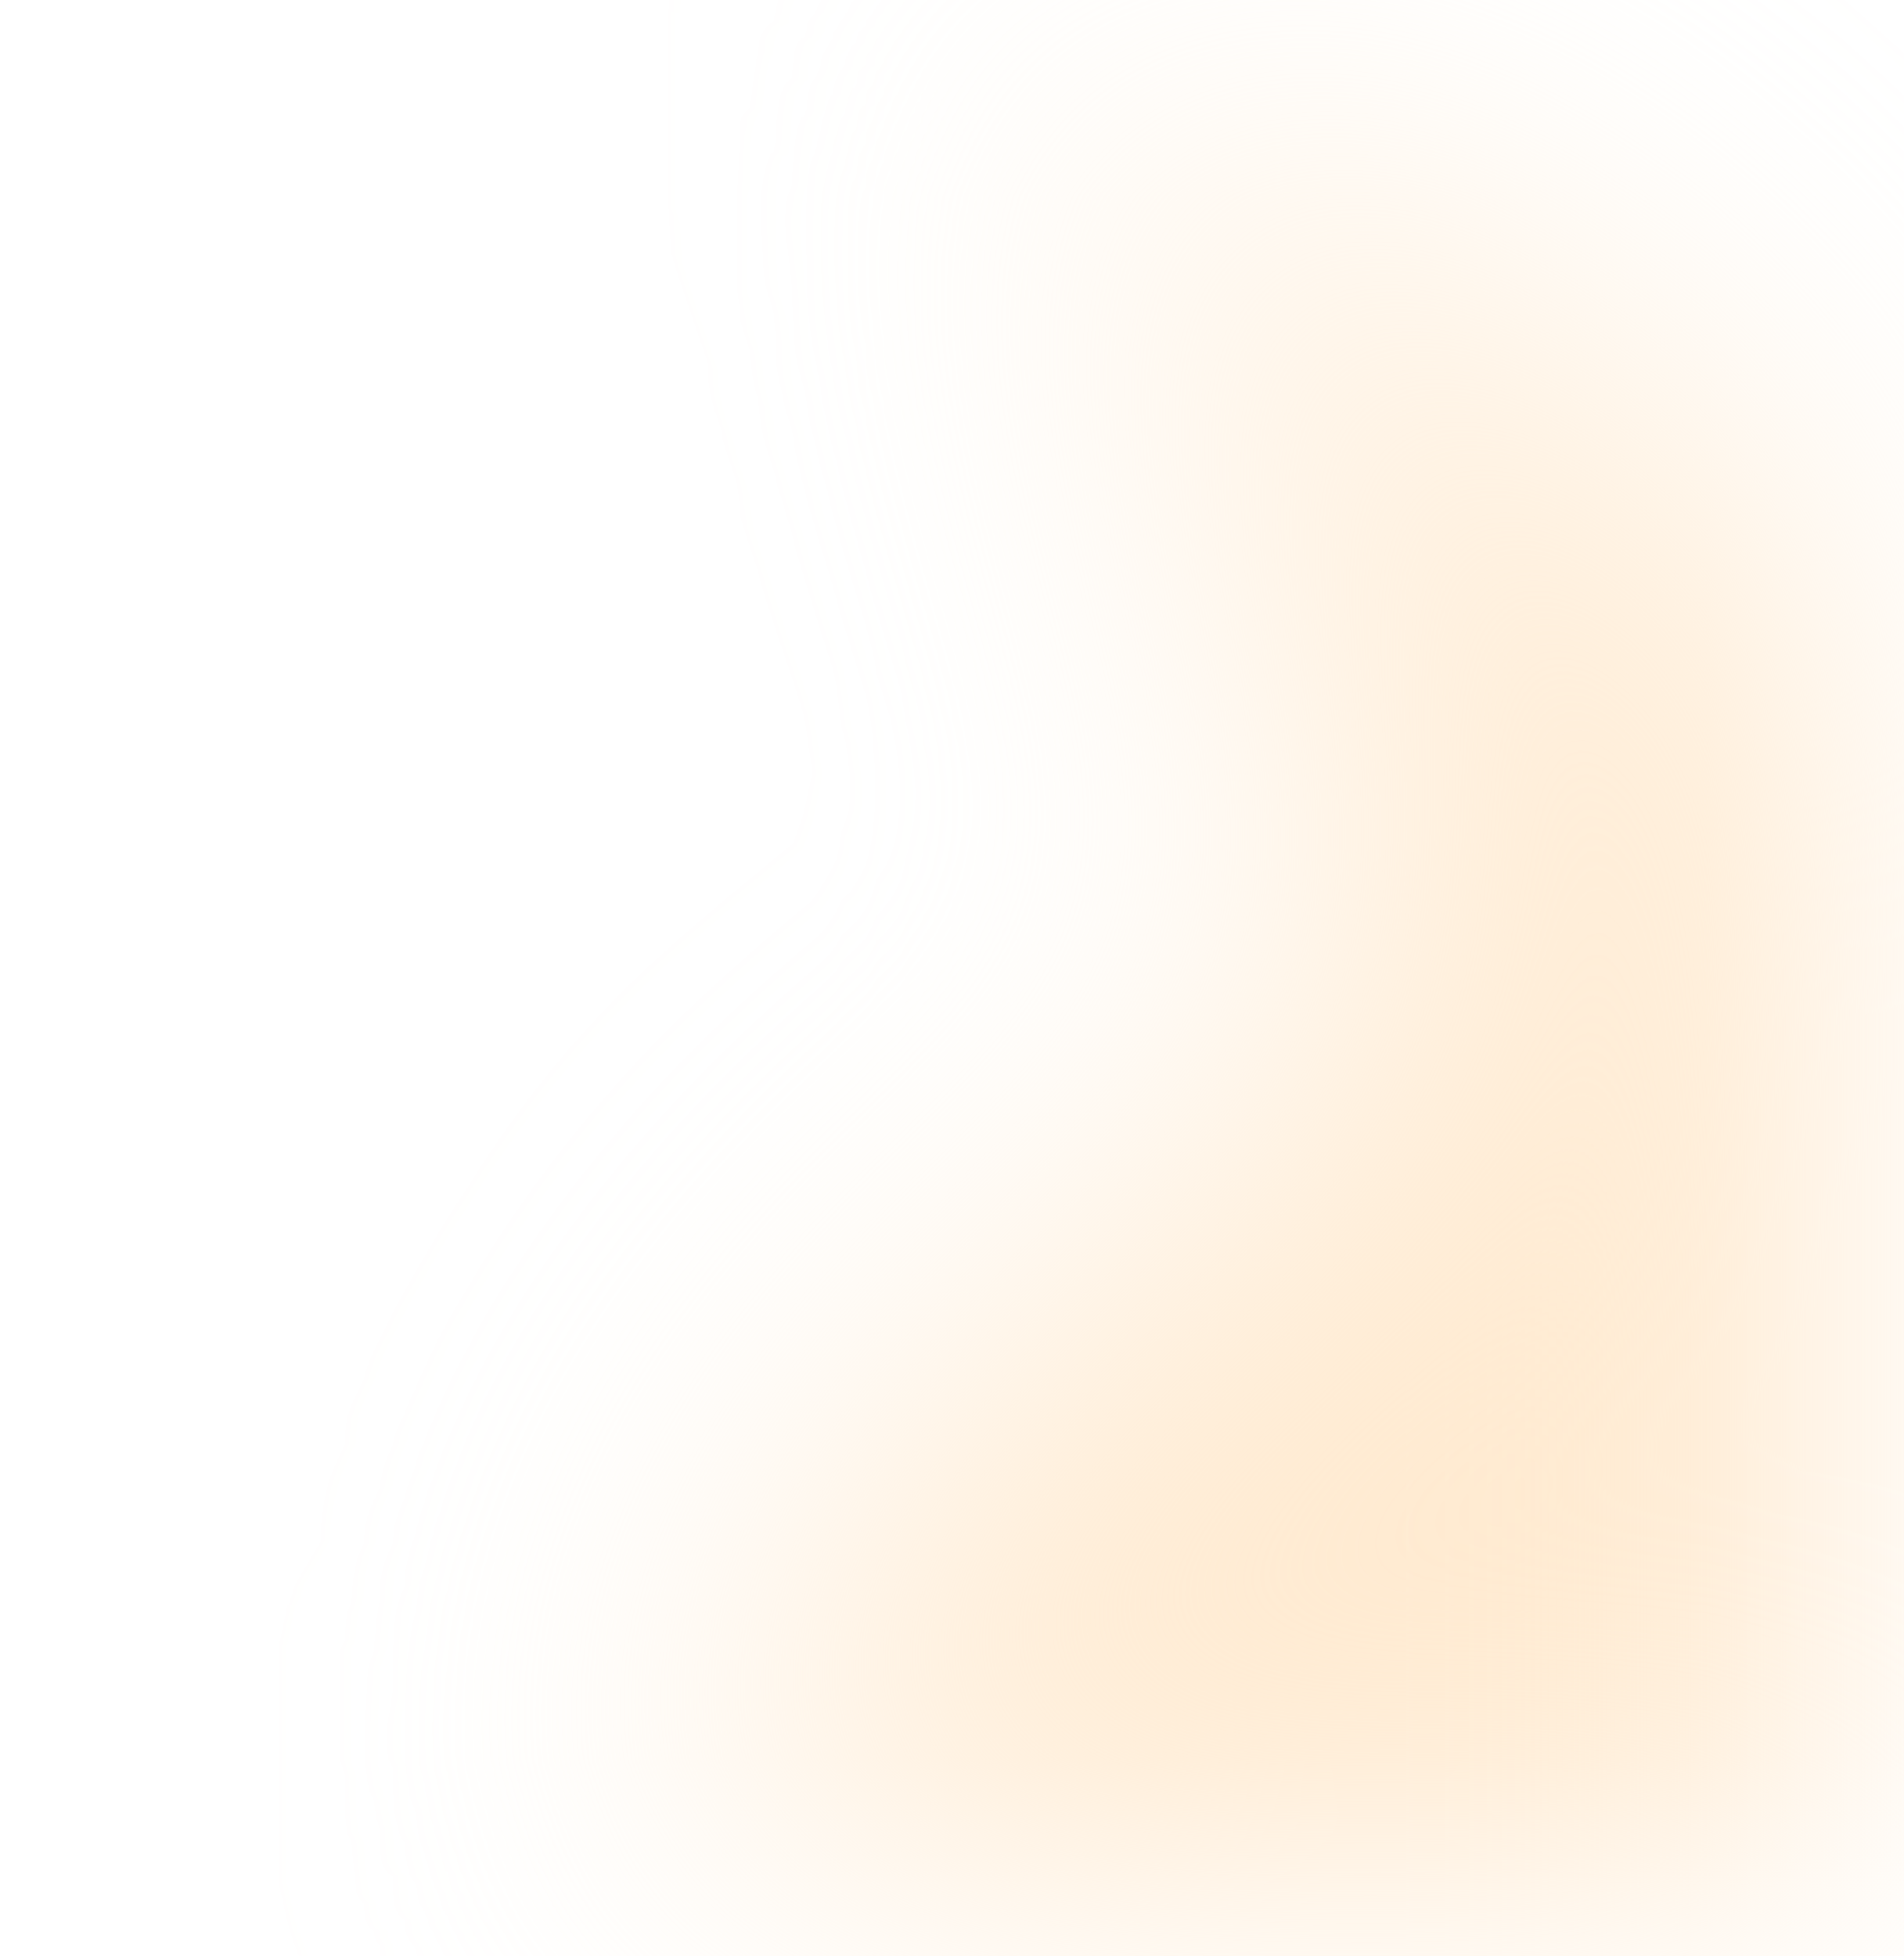
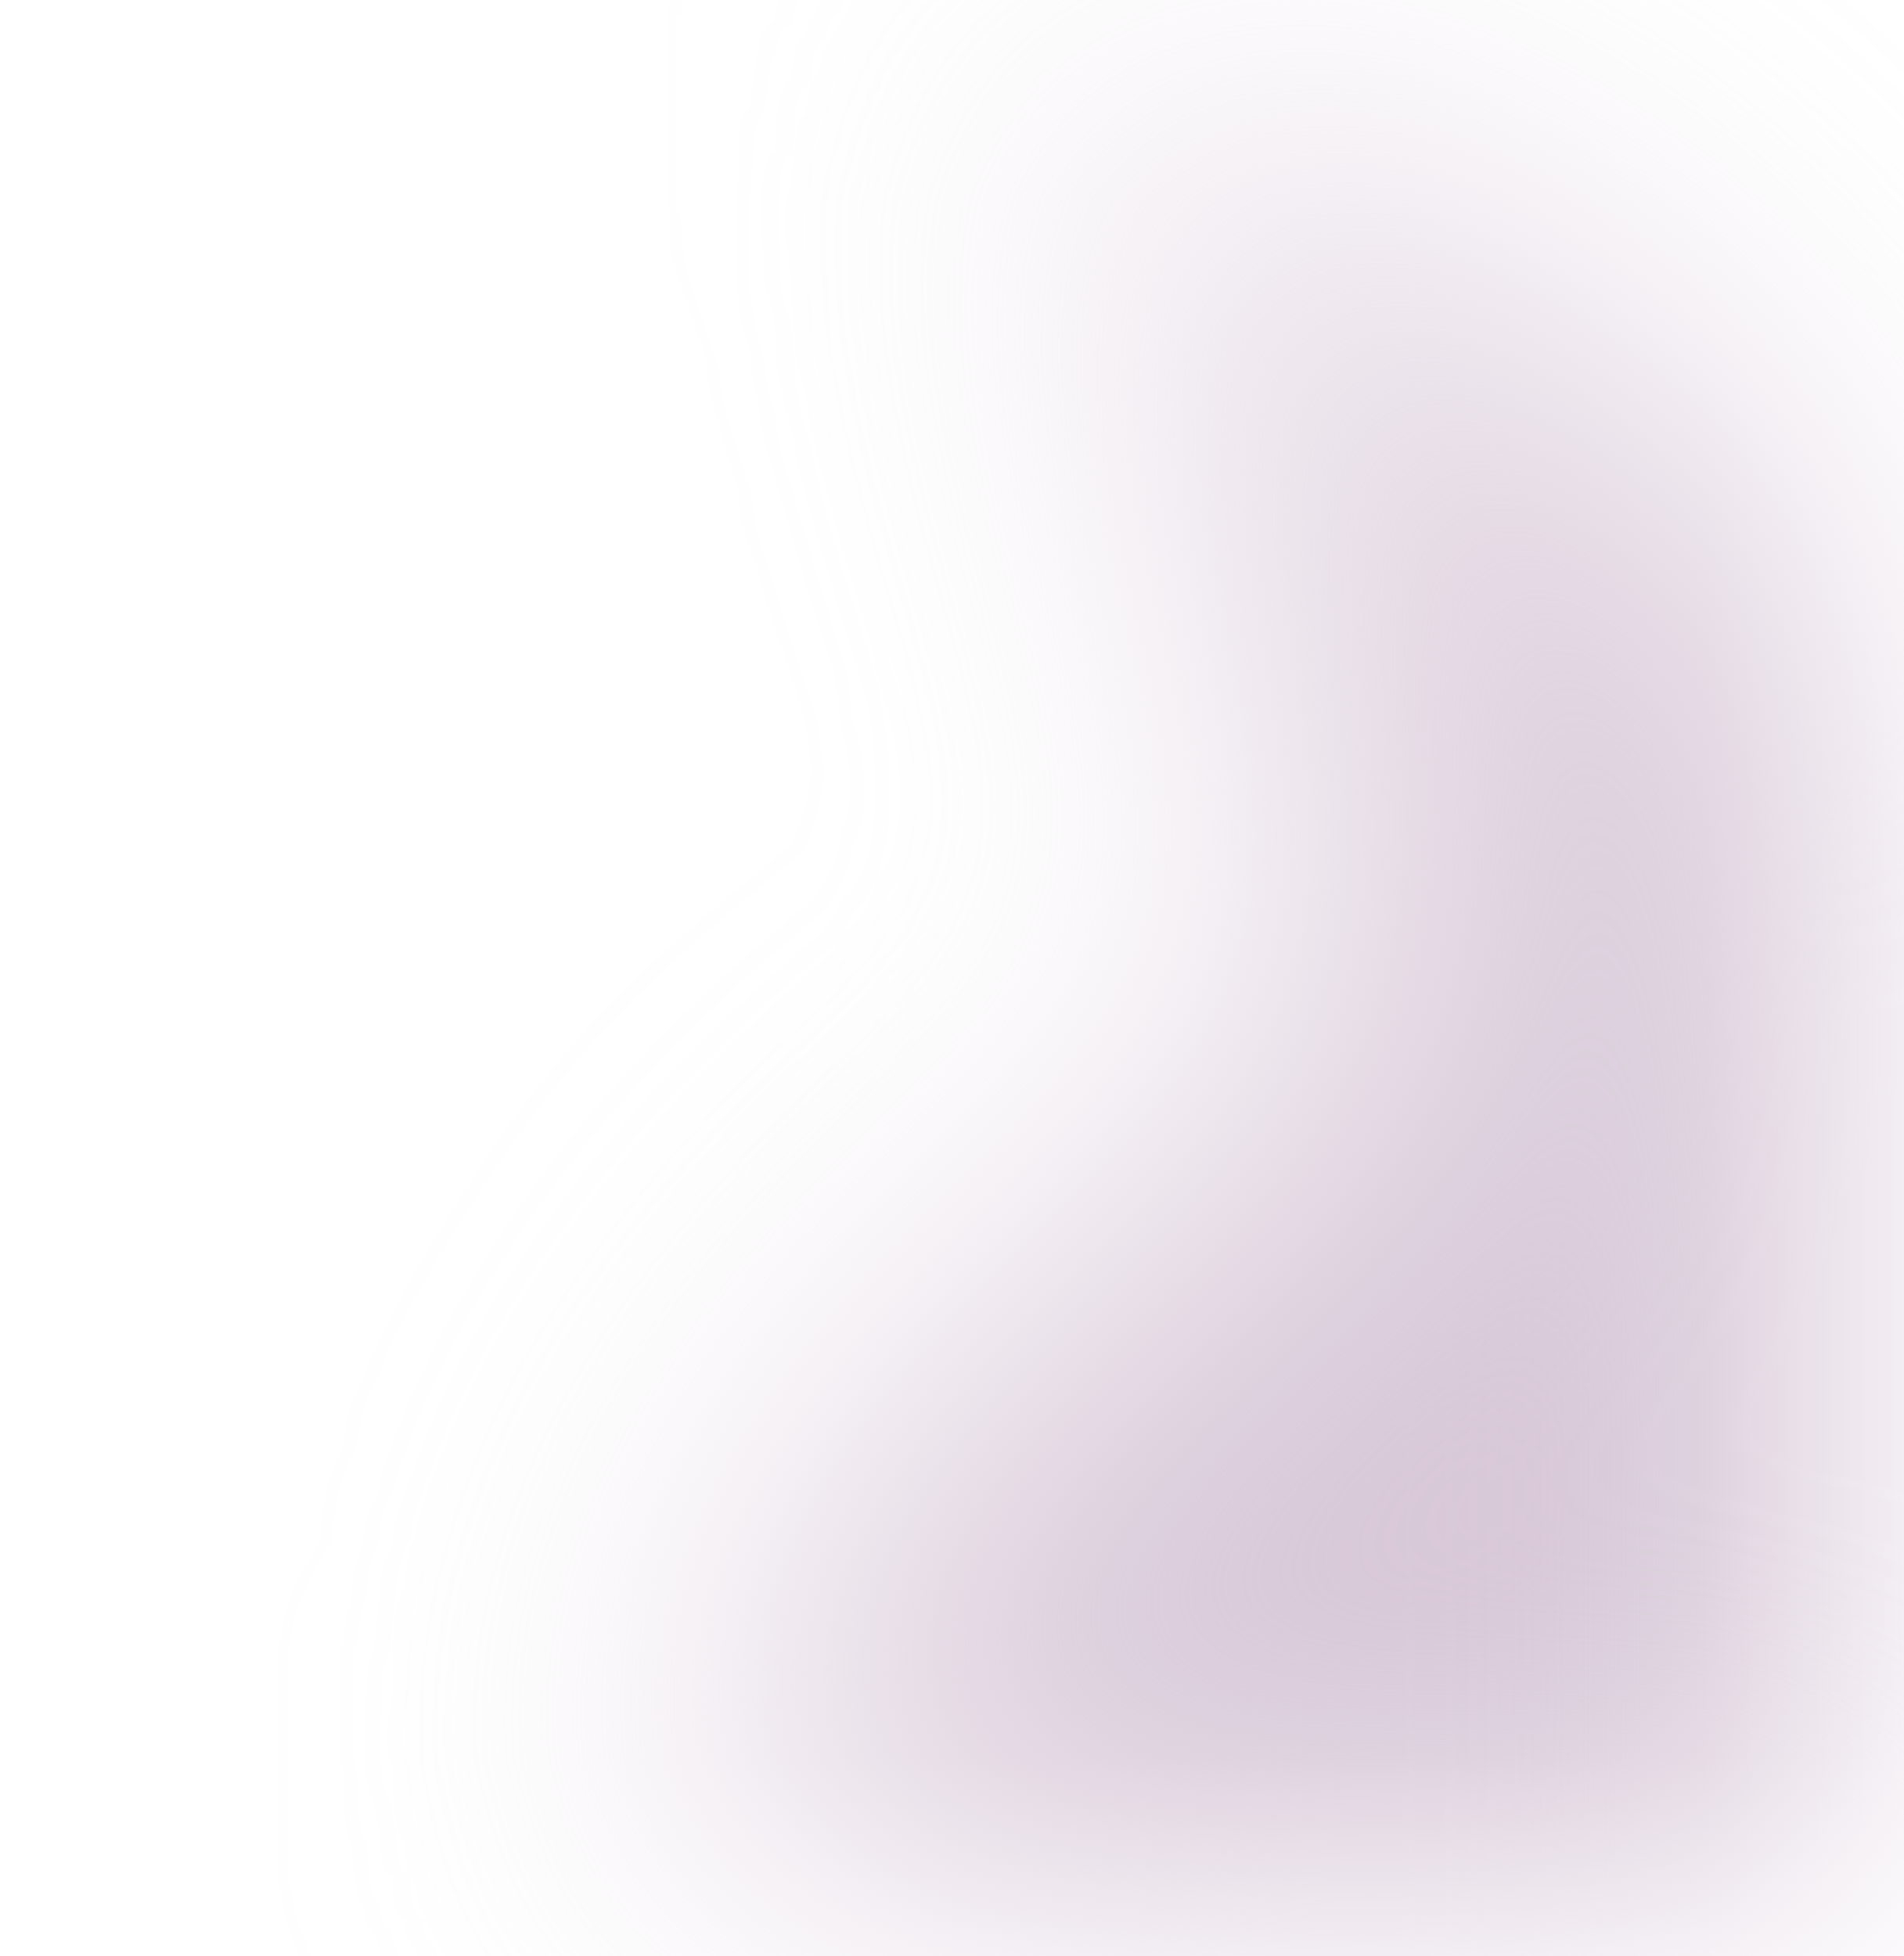
<svg xmlns="http://www.w3.org/2000/svg" width="1051" height="1080" viewBox="0 0 1051 1080" fill="none">
  <g filter="url(#filter0_f_95_23)">
-     <path d="M994.568 319.148L605.051 0L713.514 319.148L783.184 562.798L518.755 778.308L400 979.405L605.051 1256L994.568 1078.24L1259 942.343L1335 637.609V511.322L994.568 319.148Z" fill="#FFEAD0" />
+     <path d="M994.568 319.148L605.051 0L713.514 319.148L783.184 562.798L518.755 778.308L400 979.405L605.051 1256L994.568 1078.24L1259 942.343L1335 637.609V511.322L994.568 319.148Z" fill="#d7c7d7" />
  </g>
  <defs>
    <filter id="filter0_f_95_23" x="0" y="-400" width="1735" height="2056" filterUnits="userSpaceOnUse" color-interpolation-filters="sRGB">
      <feFlood flood-opacity="0" result="BackgroundImageFix" />
      <feBlend mode="normal" in="SourceGraphic" in2="BackgroundImageFix" result="shape" />
      <feGaussianBlur stdDeviation="200" result="effect1_foregroundBlur_95_23" />
    </filter>
  </defs>
</svg>
